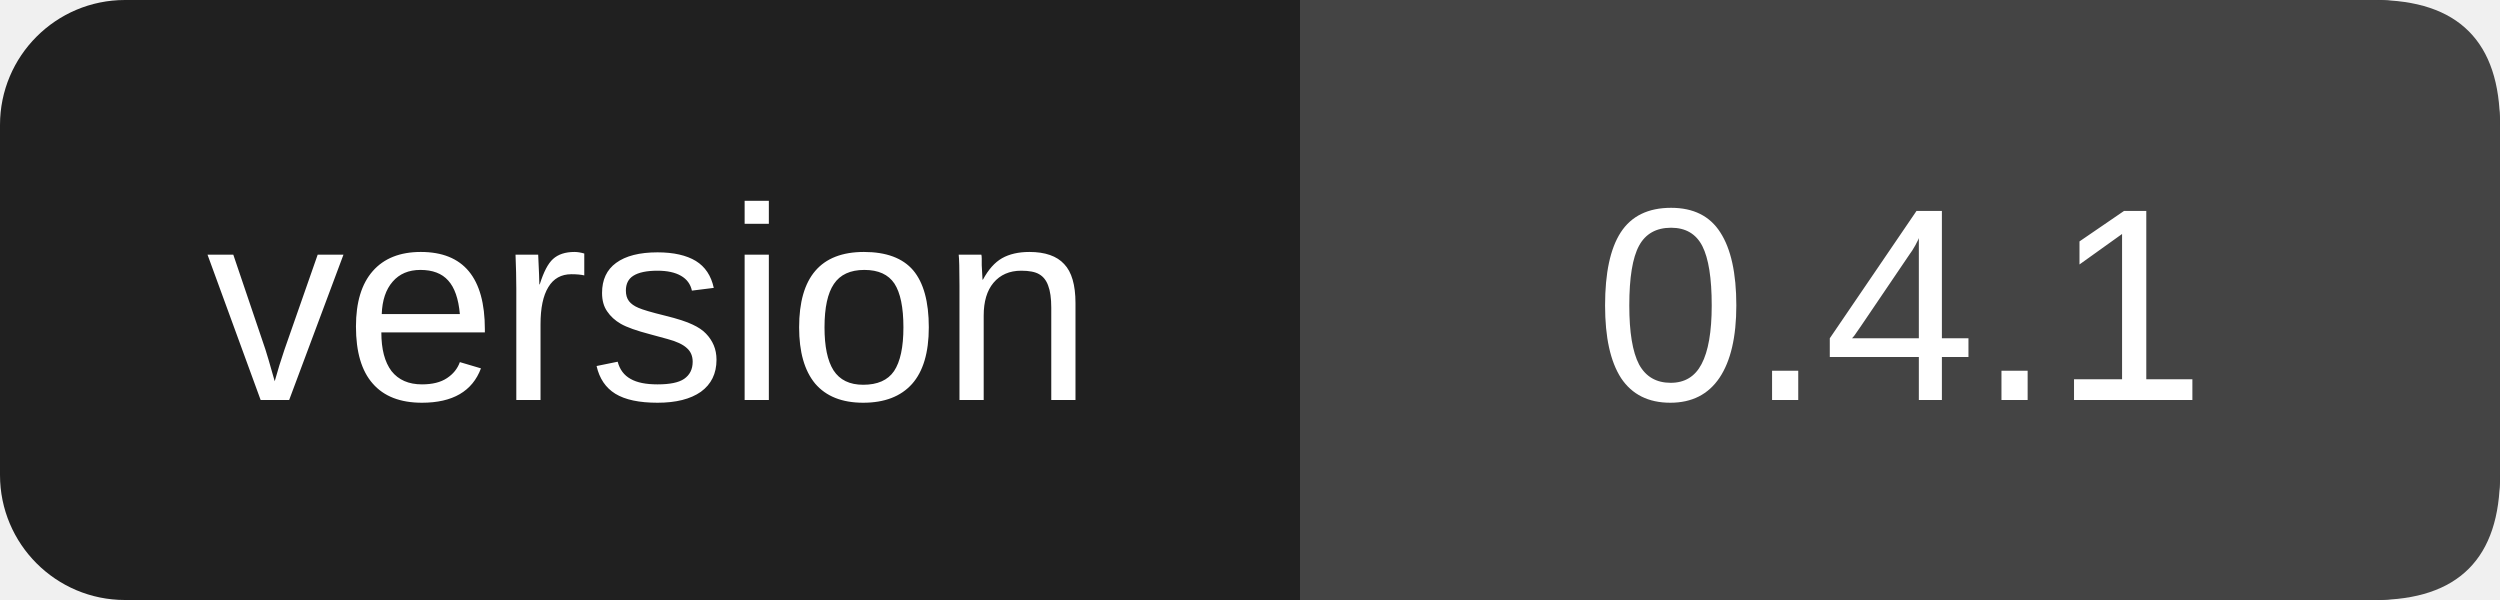
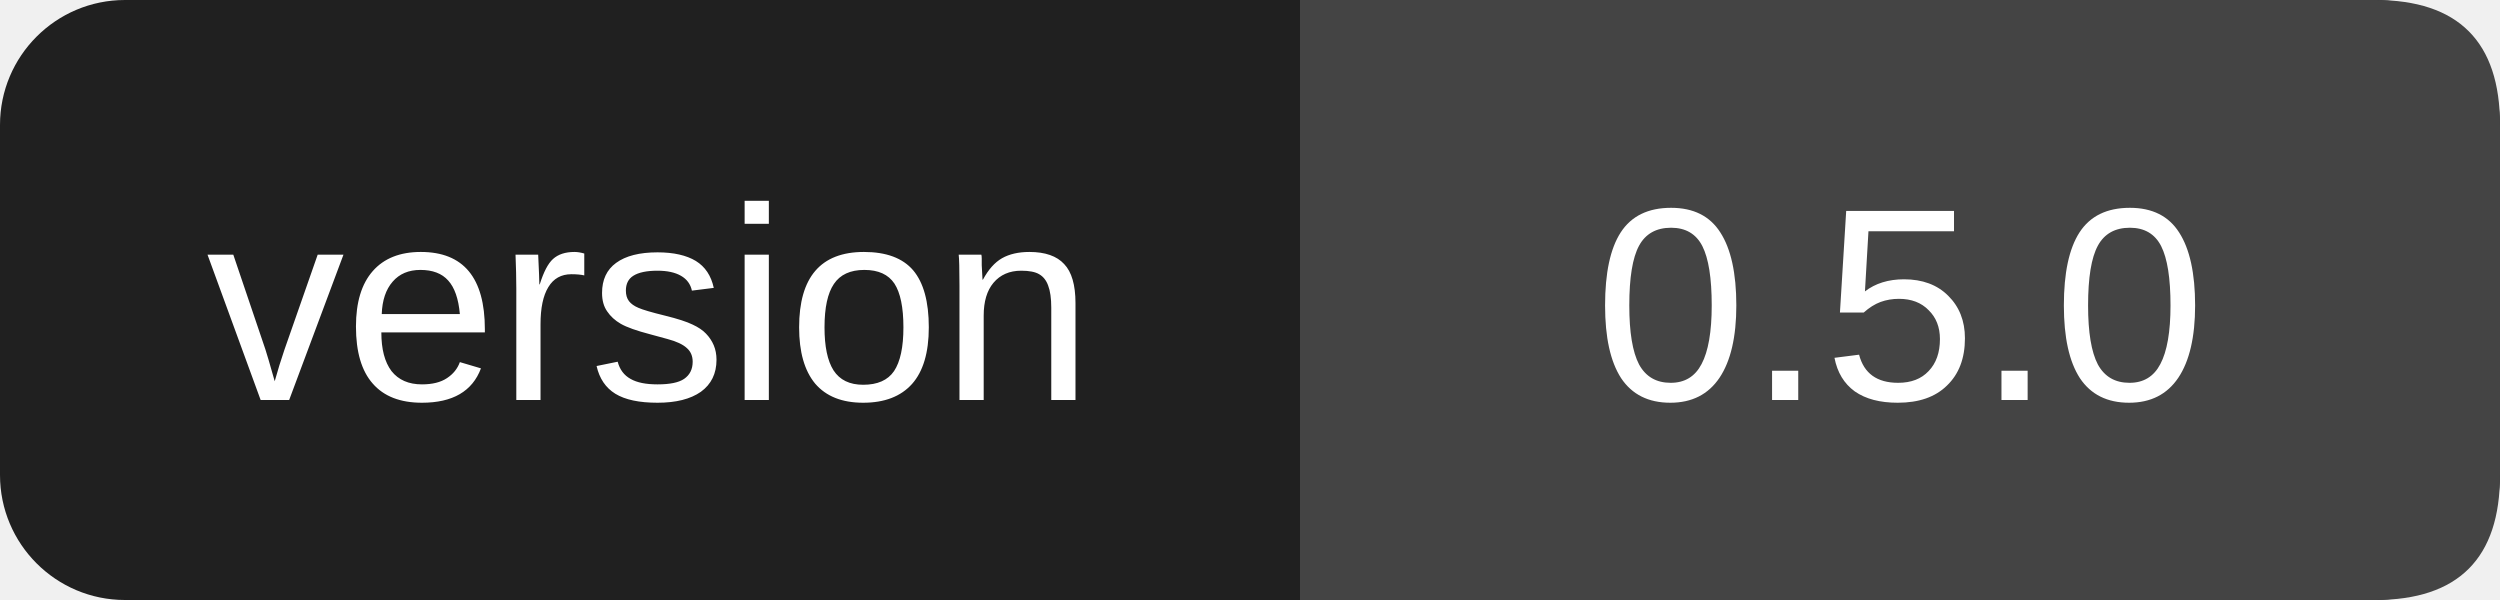
- <svg xmlns="http://www.w3.org/2000/svg" width="100" height="24" role="img" aria-label="version: 0.4.1">
+ <svg xmlns="http://www.w3.org/2000/svg" width="100" height="24" role="img" aria-label="version: 0.5.0">
  <rect width="100" height="24" rx="5" fill="#202020" />
  <path d="M52 0h43q5 0 5 5v14q0 5-5 5H52z" fill="#444" />
  <g fill="white" text-anchor="middle" font-family="Segoe UI,Arial,sans-serif" font-size="11">
    <text x="26" y="16">version</text>
-     <text x="76" y="16">0.4.1</text>
+     <text x="76" y="16">0.5.0</text>
  </g>
</svg>
